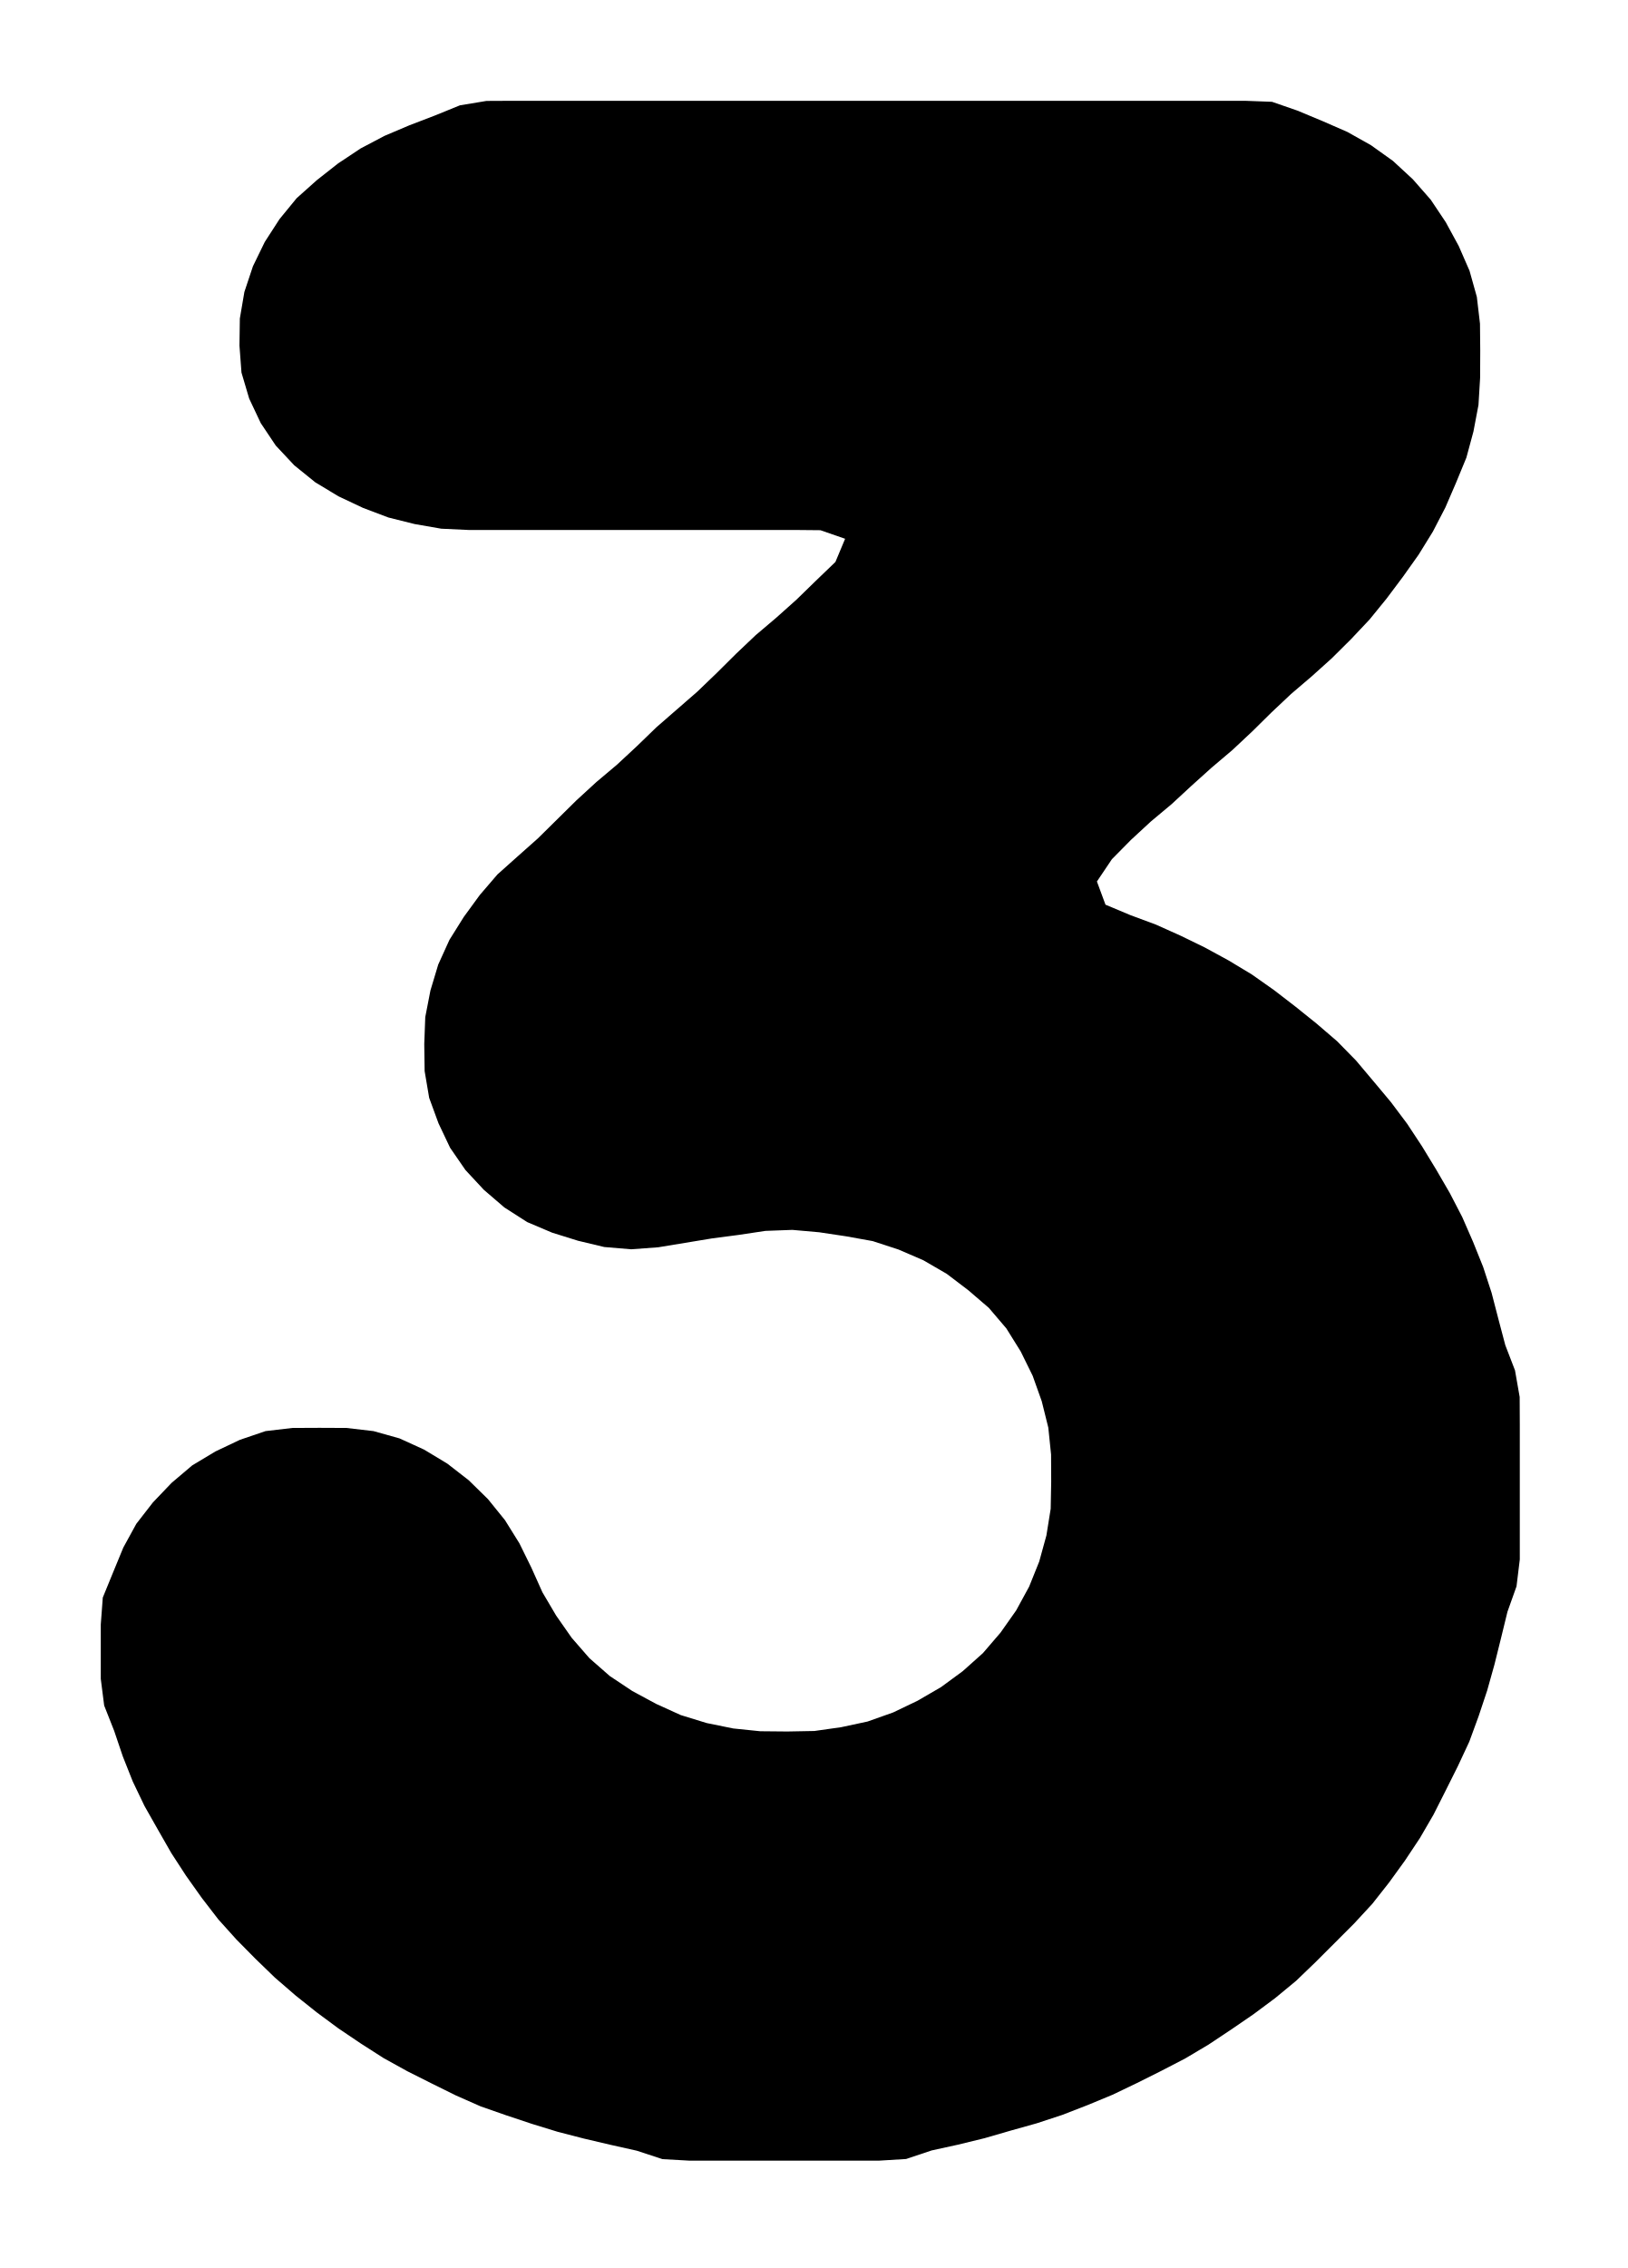
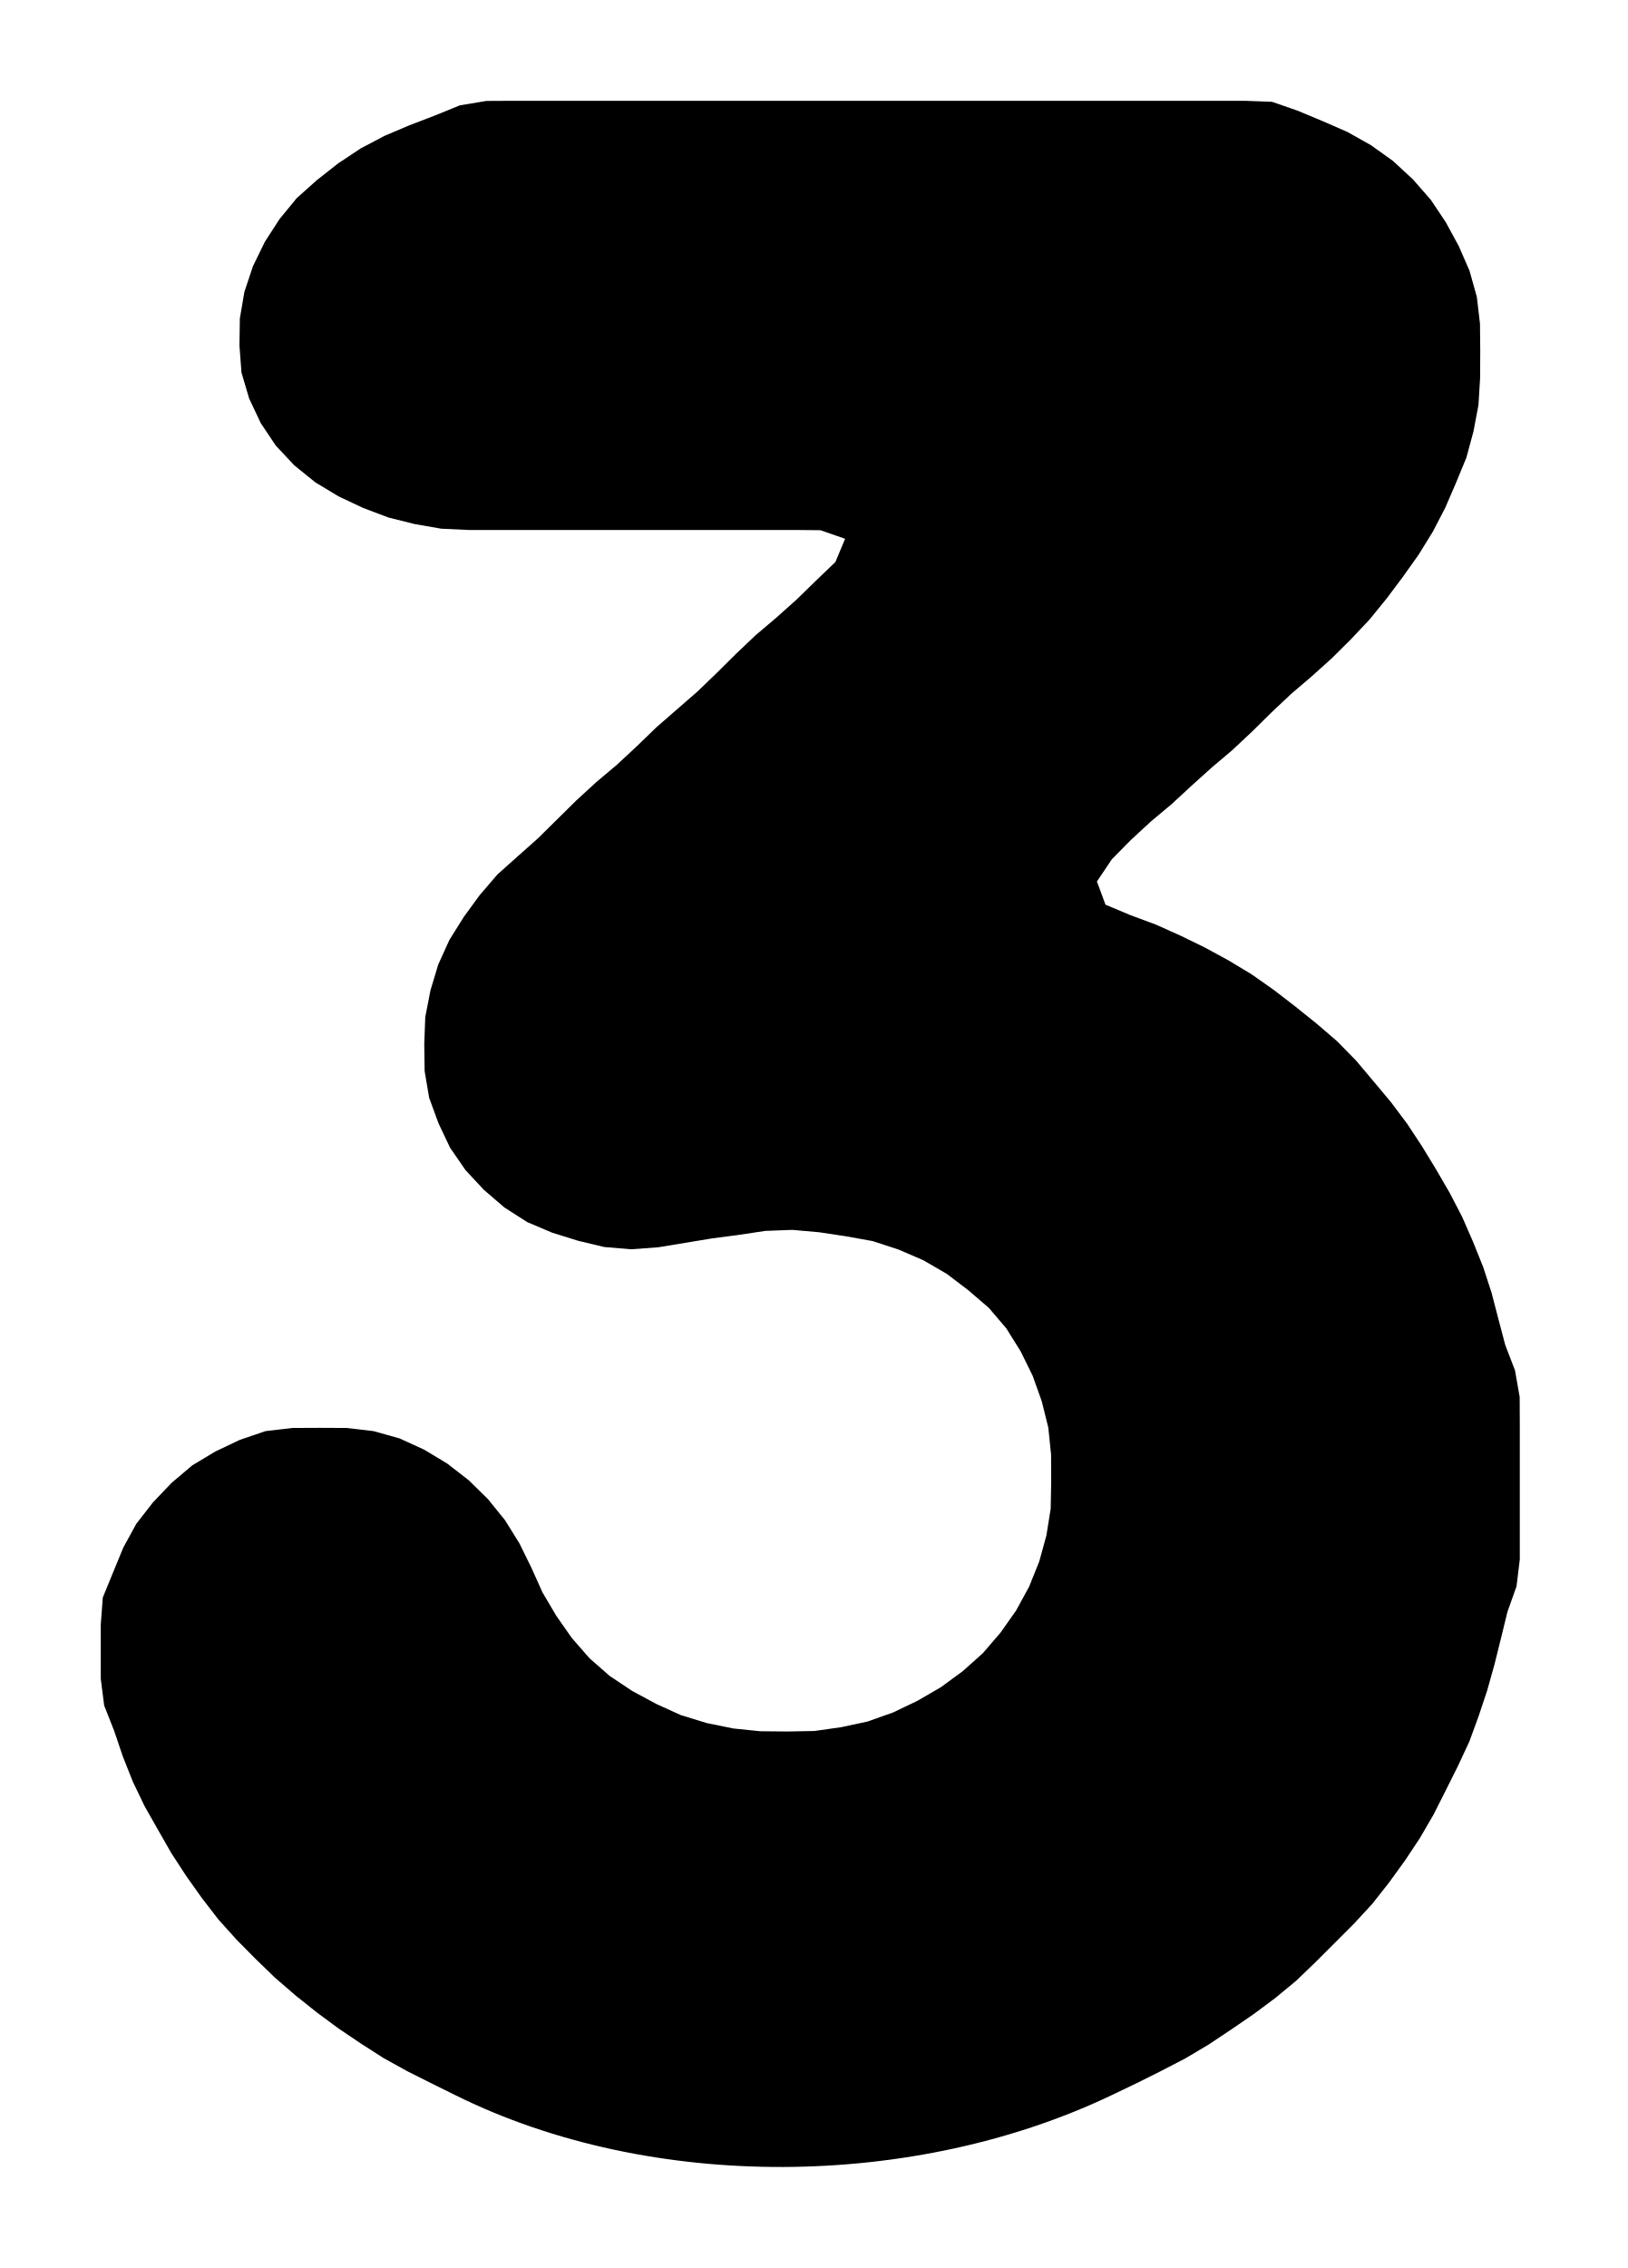
<svg xmlns="http://www.w3.org/2000/svg" viewBox="0 0 129.18 180.00">
-   <path d="M 36.51 8.36 L 34.52 9.17 L 32.51 9.94 L 30.53 10.78 L 28.63 11.78 L 26.84 12.97 L 25.15 14.30 L 23.55 15.73 L 22.19 17.39 L 21.02 19.20 L 20.08 21.13 L 19.40 23.17 L 19.04 25.28 L 19.01 27.43 L 19.17 29.57 L 19.78 31.63 L 20.70 33.58 L 21.89 35.36 L 23.36 36.93 L 25.03 38.28 L 26.87 39.39 L 28.82 40.31 L 30.83 41.07 L 32.91 41.59 L 35.03 41.96 L 37.18 42.06 L 39.33 42.06 L 41.48 42.06 L 43.63 42.06 L 45.78 42.06 L 47.93 42.06 L 50.08 42.06 L 52.23 42.06 L 54.38 42.06 L 56.53 42.06 L 58.68 42.06 L 60.83 42.06 L 62.98 42.06 L 65.13 42.08 L 67.09 42.76 L 66.32 44.60 L 64.77 46.09 L 63.23 47.59 L 61.63 49.02 L 59.99 50.41 L 58.43 51.89 L 56.90 53.41 L 55.35 54.90 L 53.73 56.31 L 52.11 57.72 L 50.56 59.22 L 48.99 60.68 L 47.34 62.07 L 45.76 63.52 L 44.23 65.03 L 42.70 66.54 L 41.09 67.97 L 39.49 69.40 L 38.09 71.03 L 36.82 72.77 L 35.68 74.59 L 34.79 76.55 L 34.17 78.61 L 33.76 80.72 L 33.68 82.86 L 33.71 85.01 L 34.07 87.13 L 34.81 89.15 L 35.73 91.09 L 36.95 92.86 L 38.41 94.43 L 40.04 95.83 L 41.85 96.99 L 43.83 97.83 L 45.88 98.47 L 47.97 98.97 L 50.11 99.15 L 52.26 98.99 L 54.38 98.64 L 56.50 98.29 L 58.63 98.01 L 60.76 97.69 L 62.90 97.61 L 65.04 97.80 L 67.17 98.12 L 69.28 98.50 L 71.33 99.17 L 73.30 100.02 L 75.16 101.10 L 76.87 102.40 L 78.50 103.80 L 79.89 105.43 L 81.03 107.26 L 81.98 109.19 L 82.70 111.21 L 83.22 113.30 L 83.44 115.44 L 83.45 117.59 L 83.41 119.74 L 83.07 121.86 L 82.50 123.93 L 81.70 125.92 L 80.67 127.81 L 79.43 129.57 L 78.03 131.20 L 76.43 132.63 L 74.70 133.90 L 72.84 134.98 L 70.90 135.91 L 68.87 136.63 L 66.77 137.08 L 64.65 137.38 L 62.50 137.42 L 60.35 137.40 L 58.21 137.18 L 56.10 136.75 L 54.05 136.12 L 52.09 135.23 L 50.20 134.21 L 48.41 133.02 L 46.79 131.60 L 45.38 129.98 L 44.15 128.22 L 43.06 126.37 L 42.18 124.41 L 41.23 122.48 L 40.09 120.65 L 38.74 118.98 L 37.21 117.48 L 35.51 116.16 L 33.67 115.05 L 31.72 114.16 L 29.65 113.58 L 27.51 113.33 L 25.36 113.32 L 23.21 113.33 L 21.08 113.58 L 19.05 114.27 L 17.11 115.19 L 15.26 116.30 L 13.62 117.69 L 12.14 119.24 L 10.82 120.94 L 9.79 122.82 L 8.97 124.81 L 8.16 126.79 L 8.00 128.93 L 8.00 131.08 L 8.00 133.24 L 8.27 135.36 L 9.06 137.36 L 9.75 139.40 L 10.54 141.39 L 11.47 143.33 L 12.53 145.20 L 13.60 147.07 L 14.77 148.87 L 16.02 150.63 L 17.33 152.33 L 18.77 153.93 L 20.28 155.46 L 21.82 156.95 L 23.45 158.36 L 25.13 159.70 L 26.86 160.98 L 28.64 162.18 L 30.45 163.34 L 32.33 164.38 L 34.26 165.35 L 36.18 166.30 L 38.15 167.17 L 40.18 167.88 L 42.22 168.56 L 44.27 169.19 L 46.36 169.73 L 48.45 170.22 L 50.55 170.69 L 52.59 171.36 L 54.73 171.48 L 56.88 171.48 L 59.03 171.48 L 61.18 171.48 L 63.33 171.48 L 65.48 171.48 L 67.63 171.48 L 69.78 171.48 L 71.93 171.35 L 73.96 170.67 L 76.06 170.21 L 78.15 169.70 L 80.22 169.10 L 82.29 168.52 L 84.33 167.85 L 86.34 167.07 L 88.32 166.25 L 90.26 165.32 L 92.18 164.36 L 94.09 163.37 L 95.94 162.27 L 97.73 161.08 L 99.51 159.86 L 101.23 158.58 L 102.89 157.21 L 104.44 155.72 L 105.96 154.20 L 107.48 152.68 L 108.94 151.10 L 110.27 149.41 L 111.53 147.67 L 112.72 145.88 L 113.80 144.02 L 114.77 142.10 L 115.73 140.18 L 116.64 138.23 L 117.38 136.21 L 118.06 134.17 L 118.64 132.10 L 119.16 130.01 L 119.67 127.92 L 120.39 125.90 L 120.65 123.77 L 120.65 121.62 L 120.65 119.47 L 120.65 117.32 L 120.65 115.17 L 120.65 113.02 L 120.64 110.87 L 120.27 108.76 L 119.50 106.76 L 118.95 104.68 L 118.41 102.60 L 117.74 100.55 L 116.94 98.56 L 116.08 96.59 L 115.09 94.68 L 114.01 92.82 L 112.89 90.98 L 111.71 89.19 L 110.42 87.47 L 109.04 85.82 L 107.65 84.17 L 106.15 82.64 L 104.52 81.24 L 102.84 79.89 L 101.14 78.58 L 99.38 77.34 L 97.54 76.23 L 95.65 75.20 L 93.72 74.26 L 91.76 73.38 L 89.74 72.63 L 87.76 71.80 L 87.08 69.96 L 88.27 68.19 L 89.78 66.66 L 91.36 65.20 L 93.01 63.82 L 94.59 62.36 L 96.19 60.92 L 97.83 59.53 L 99.40 58.06 L 100.93 56.55 L 102.49 55.08 L 104.13 53.68 L 105.73 52.24 L 107.25 50.73 L 108.73 49.16 L 110.08 47.50 L 111.37 45.78 L 112.62 44.02 L 113.75 42.19 L 114.74 40.28 L 115.59 38.31 L 116.41 36.32 L 116.97 34.25 L 117.37 32.14 L 117.50 29.99 L 117.51 27.84 L 117.49 25.69 L 117.24 23.56 L 116.66 21.49 L 115.80 19.52 L 114.77 17.63 L 113.58 15.85 L 112.16 14.23 L 110.58 12.77 L 108.83 11.52 L 106.96 10.47 L 104.99 9.61 L 103.00 8.78 L 100.98 8.08 L 98.84 8.00 L 96.69 8.00 L 94.53 8.00 L 92.38 8.00 L 90.23 8.00 L 88.08 8.00 L 85.93 8.00 L 83.78 8.00 L 81.63 8.00 L 79.48 8.00 L 77.33 8.00 L 75.18 8.00 L 73.03 8.00 L 70.88 8.00 L 68.73 8.00 L 66.58 8.00 L 64.43 8.00 L 62.28 8.00 L 60.13 8.00 L 57.98 8.00 L 55.83 8.00 L 53.68 8.00 L 51.53 8.00 L 49.37 8.00 L 47.22 8.00 L 45.07 8.00 L 42.92 8.00 L 40.77 8.00 L 38.62 8.01 Z" fill="currentColor" fill-rule="evenodd" clip-rule="evenodd" />
+   <path d="M 36.51 8.36 L 34.52 9.17 L 32.51 9.94 L 30.53 10.78 L 28.63 11.78 L 26.84 12.97 L 25.15 14.30 L 23.55 15.73 L 22.19 17.39 L 21.02 19.20 L 20.08 21.13 L 19.40 23.17 L 19.04 25.28 L 19.01 27.43 L 19.17 29.57 L 19.78 31.63 L 20.70 33.58 L 21.89 35.36 L 23.36 36.93 L 25.03 38.28 L 26.87 39.39 L 28.82 40.31 L 30.83 41.07 L 32.91 41.59 L 35.03 41.96 L 37.18 42.06 L 39.33 42.06 L 41.48 42.06 L 43.63 42.06 L 45.78 42.06 L 47.93 42.06 L 50.08 42.06 L 52.23 42.06 L 54.38 42.06 L 56.53 42.06 L 58.68 42.06 L 60.83 42.06 L 62.98 42.06 L 65.13 42.08 L 67.09 42.76 L 66.32 44.60 L 64.77 46.09 L 63.23 47.59 L 61.63 49.02 L 59.99 50.41 L 58.43 51.89 L 56.90 53.41 L 55.35 54.90 L 53.73 56.31 L 52.11 57.72 L 50.56 59.22 L 48.99 60.68 L 47.34 62.07 L 45.76 63.52 L 44.23 65.03 L 42.70 66.54 L 41.09 67.97 L 39.49 69.40 L 38.09 71.03 L 36.82 72.77 L 35.68 74.59 L 34.79 76.55 L 34.17 78.61 L 33.76 80.72 L 33.68 82.86 L 33.71 85.01 L 34.07 87.13 L 34.81 89.15 L 35.73 91.09 L 36.95 92.86 L 38.41 94.43 L 40.04 95.83 L 41.85 96.99 L 43.83 97.83 L 45.88 98.47 L 47.97 98.97 L 50.11 99.15 L 52.26 98.99 L 54.38 98.64 L 56.50 98.29 L 58.63 98.01 L 60.76 97.69 L 62.90 97.61 L 65.04 97.80 L 67.17 98.12 L 69.28 98.50 L 71.33 99.17 L 73.30 100.02 L 75.16 101.10 L 76.87 102.40 L 78.50 103.80 L 79.89 105.43 L 81.03 107.26 L 81.98 109.19 L 82.70 111.21 L 83.22 113.30 L 83.44 115.44 L 83.45 117.59 L 83.41 119.74 L 83.07 121.86 L 82.50 123.93 L 81.70 125.92 L 80.67 127.81 L 79.43 129.57 L 78.03 131.20 L 76.43 132.63 L 74.70 133.90 L 72.84 134.98 L 70.90 135.91 L 68.87 136.63 L 66.77 137.08 L 64.65 137.38 L 62.50 137.42 L 60.35 137.40 L 58.21 137.18 L 56.10 136.75 L 54.05 136.12 L 52.09 135.23 L 50.20 134.21 L 48.41 133.02 L 46.79 131.60 L 45.38 129.98 L 44.15 128.22 L 43.06 126.37 L 42.18 124.41 L 41.23 122.48 L 40.09 120.65 L 38.74 118.98 L 37.21 117.48 L 35.51 116.16 L 33.67 115.05 L 31.72 114.16 L 29.65 113.58 L 27.51 113.33 L 25.36 113.32 L 23.21 113.33 L 21.08 113.58 L 19.05 114.27 L 17.11 115.19 L 15.26 116.30 L 13.62 117.69 L 12.14 119.24 L 10.82 120.94 L 9.79 122.82 L 8.97 124.81 L 8.16 126.79 L 8.00 128.93 L 8.00 131.08 L 8.00 133.24 L 8.27 135.36 L 9.06 137.36 L 9.75 139.40 L 10.54 141.39 L 11.47 143.33 L 12.53 145.20 L 13.60 147.07 L 14.77 148.87 L 16.02 150.63 L 17.33 152.33 L 18.77 153.93 L 20.28 155.46 L 21.82 156.95 L 23.45 158.36 L 25.13 159.70 L 26.86 160.98 L 28.64 162.18 L 30.45 163.34 L 32.33 164.38 L 34.26 165.35 L 36.18 166.30 C 51.76 174.01 72.65 173.76 88.32 166.25 L 90.26 165.32 L 92.18 164.36 L 94.09 163.37 L 95.94 162.27 L 97.73 161.08 L 99.51 159.86 L 101.23 158.58 L 102.89 157.21 L 104.44 155.72 L 105.96 154.20 L 107.48 152.68 L 108.94 151.10 L 110.27 149.41 L 111.53 147.67 L 112.72 145.88 L 113.80 144.02 L 114.77 142.10 L 115.73 140.18 L 116.64 138.23 L 117.38 136.21 L 118.06 134.17 L 118.64 132.10 L 119.16 130.01 L 119.67 127.92 L 120.39 125.90 L 120.65 123.77 L 120.65 121.62 L 120.65 119.47 L 120.65 117.32 L 120.65 115.17 L 120.65 113.02 L 120.64 110.87 L 120.27 108.76 L 119.50 106.76 L 118.95 104.68 L 118.41 102.60 L 117.74 100.55 L 116.94 98.56 L 116.08 96.59 L 115.09 94.68 L 114.01 92.82 L 112.89 90.98 L 111.71 89.19 L 110.42 87.47 L 109.04 85.82 L 107.65 84.17 L 106.15 82.64 L 104.52 81.24 L 102.84 79.89 L 101.14 78.58 L 99.38 77.34 L 97.54 76.23 L 95.65 75.20 L 93.72 74.26 L 91.76 73.38 L 89.74 72.63 L 87.76 71.80 L 87.08 69.96 L 88.27 68.19 L 89.78 66.66 L 91.36 65.20 L 93.01 63.82 L 94.59 62.36 L 96.19 60.92 L 97.83 59.53 L 99.40 58.06 L 100.93 56.55 L 102.49 55.08 L 104.13 53.68 L 105.73 52.24 L 107.25 50.73 L 108.73 49.16 L 110.08 47.50 L 111.37 45.78 L 112.62 44.02 L 113.75 42.19 L 114.74 40.28 L 115.59 38.31 L 116.41 36.32 L 116.97 34.25 L 117.37 32.14 L 117.50 29.99 L 117.51 27.84 L 117.49 25.69 L 117.24 23.56 L 116.66 21.49 L 115.80 19.52 L 114.77 17.63 L 113.58 15.85 L 112.16 14.23 L 110.58 12.77 L 108.83 11.52 L 106.96 10.47 L 104.99 9.61 L 103.00 8.78 L 100.98 8.08 L 98.84 8.00 L 96.69 8.00 L 94.53 8.00 L 92.38 8.00 L 90.23 8.00 L 88.08 8.00 L 85.93 8.00 L 83.78 8.00 L 81.63 8.00 L 79.48 8.00 L 77.33 8.00 L 75.18 8.00 L 73.03 8.00 L 70.88 8.00 L 68.73 8.00 L 66.58 8.00 L 64.43 8.00 L 62.28 8.00 L 60.13 8.00 L 57.98 8.00 L 55.83 8.00 L 53.68 8.00 L 51.53 8.00 L 49.37 8.00 L 47.22 8.00 L 45.07 8.00 L 42.92 8.00 L 40.77 8.00 L 38.62 8.01 Z" fill="currentColor" fill-rule="evenodd" clip-rule="evenodd" />
</svg>
